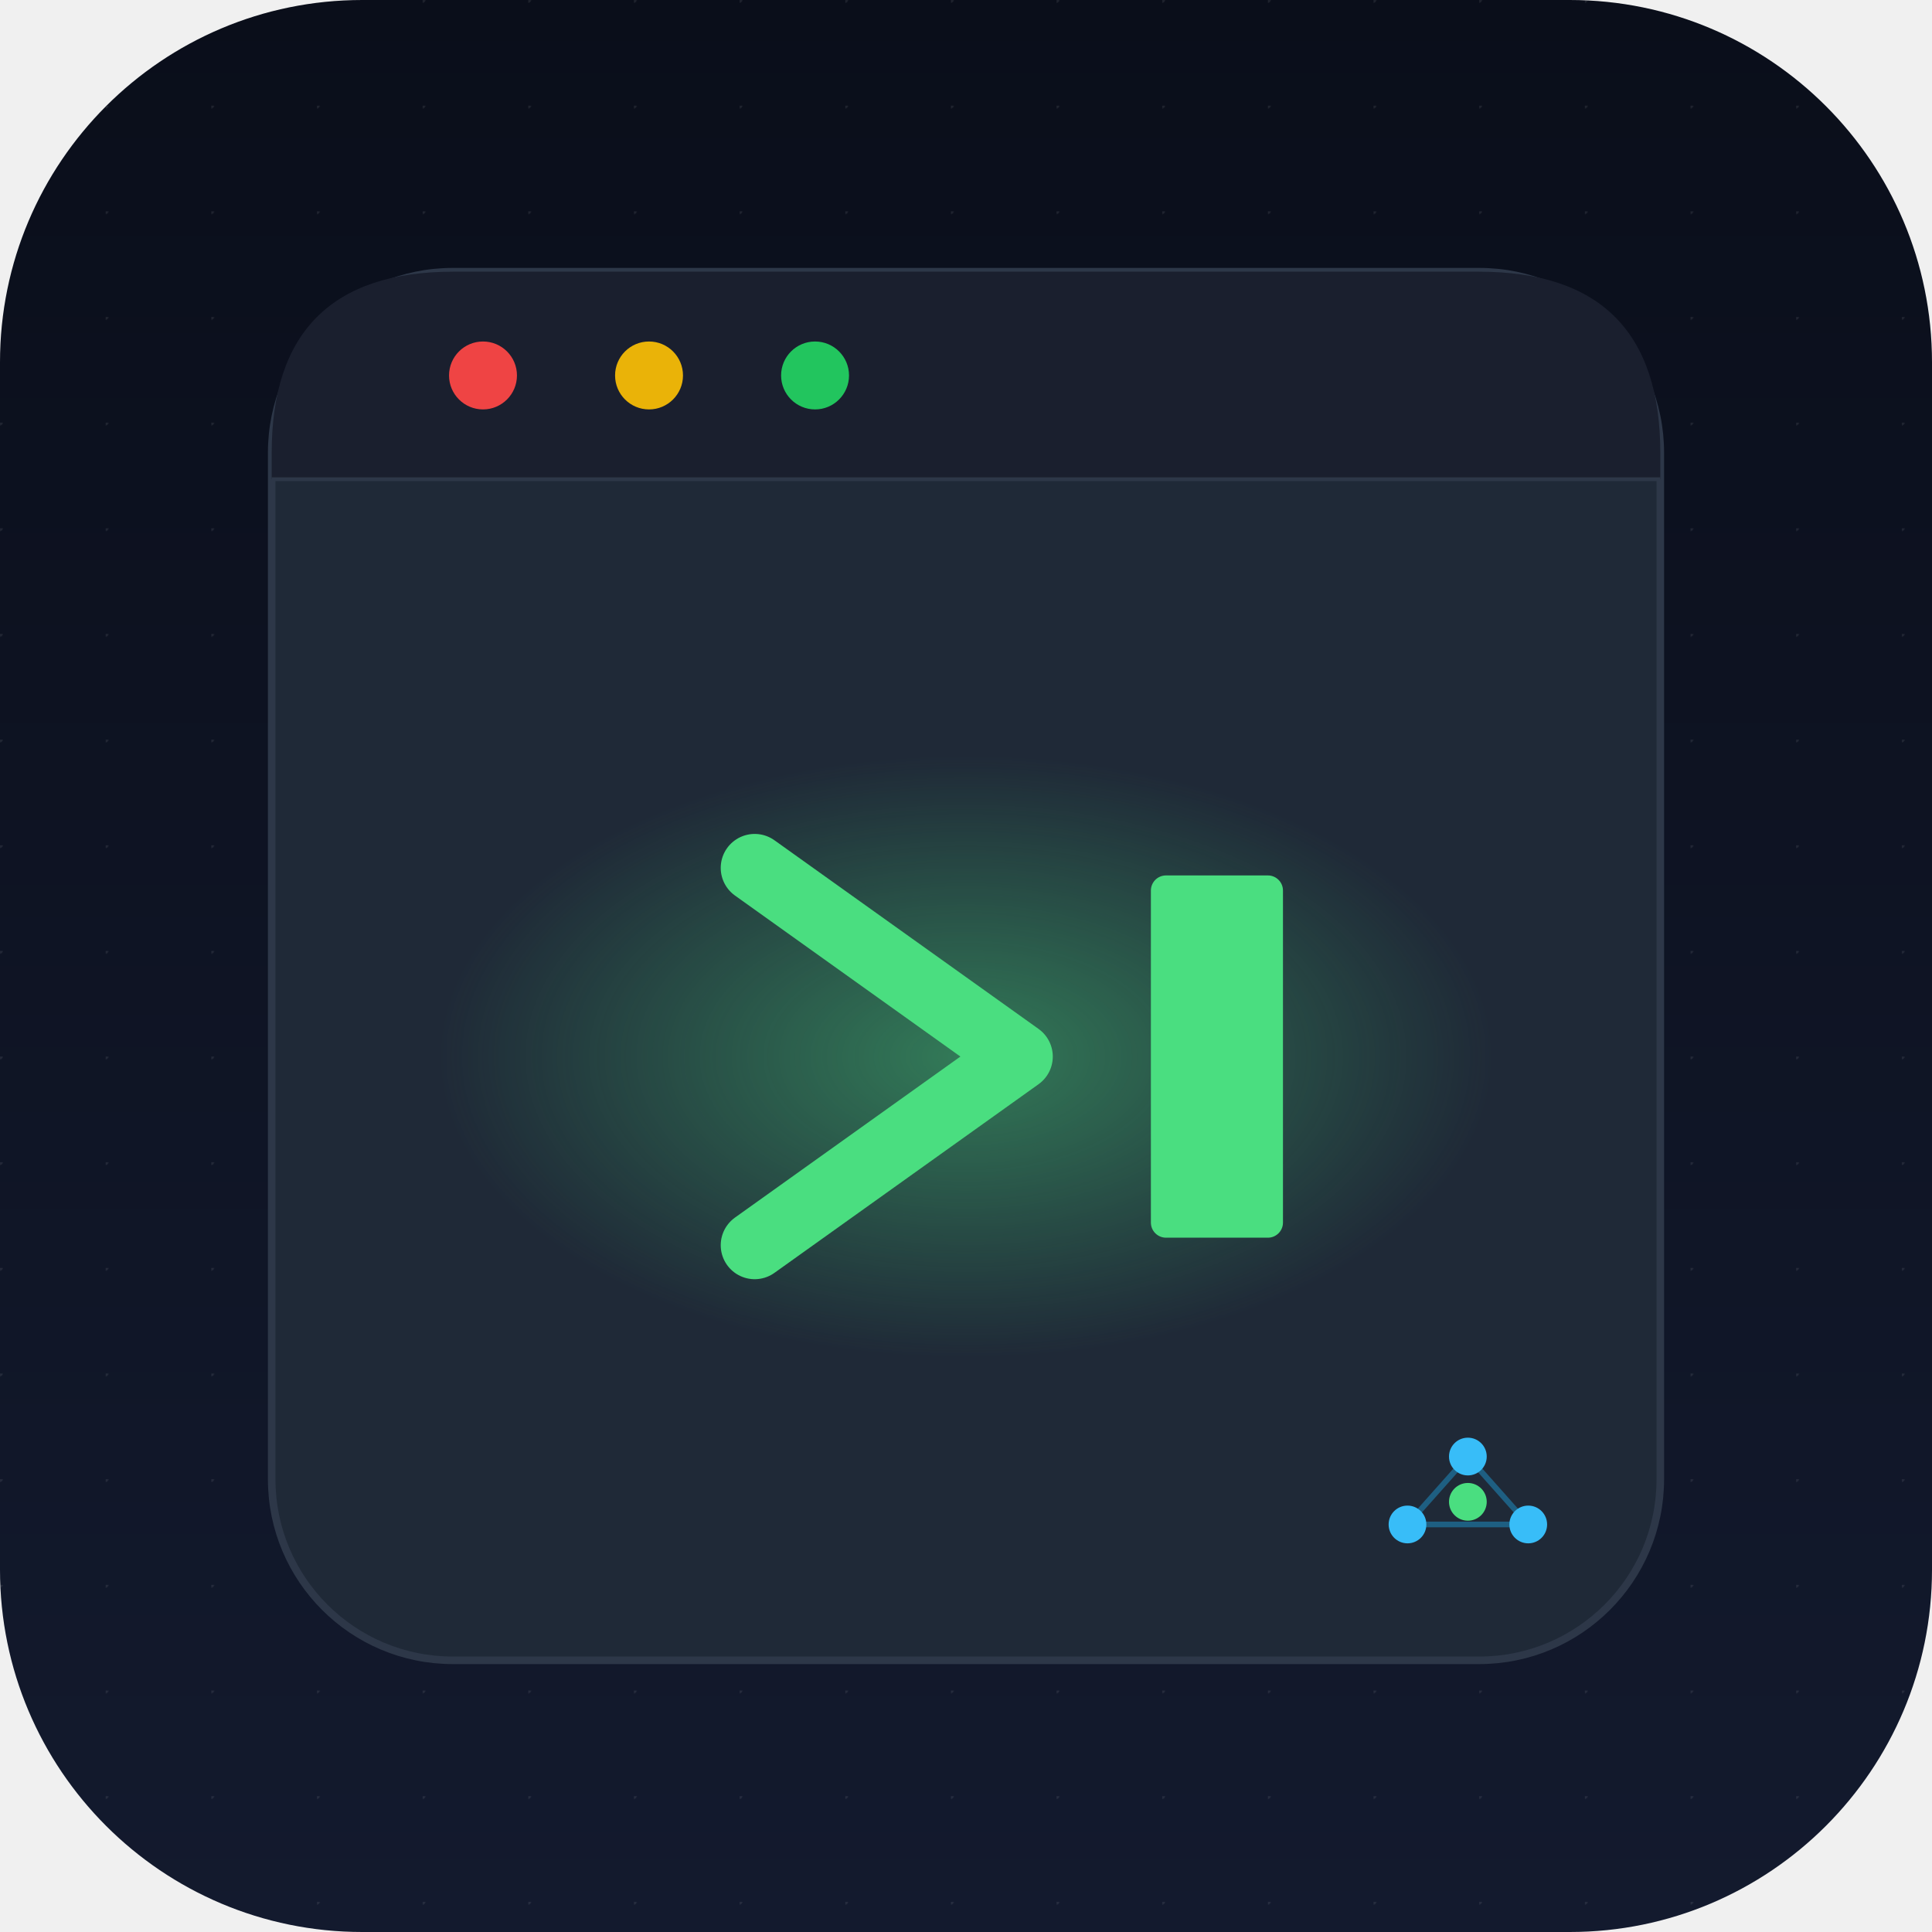
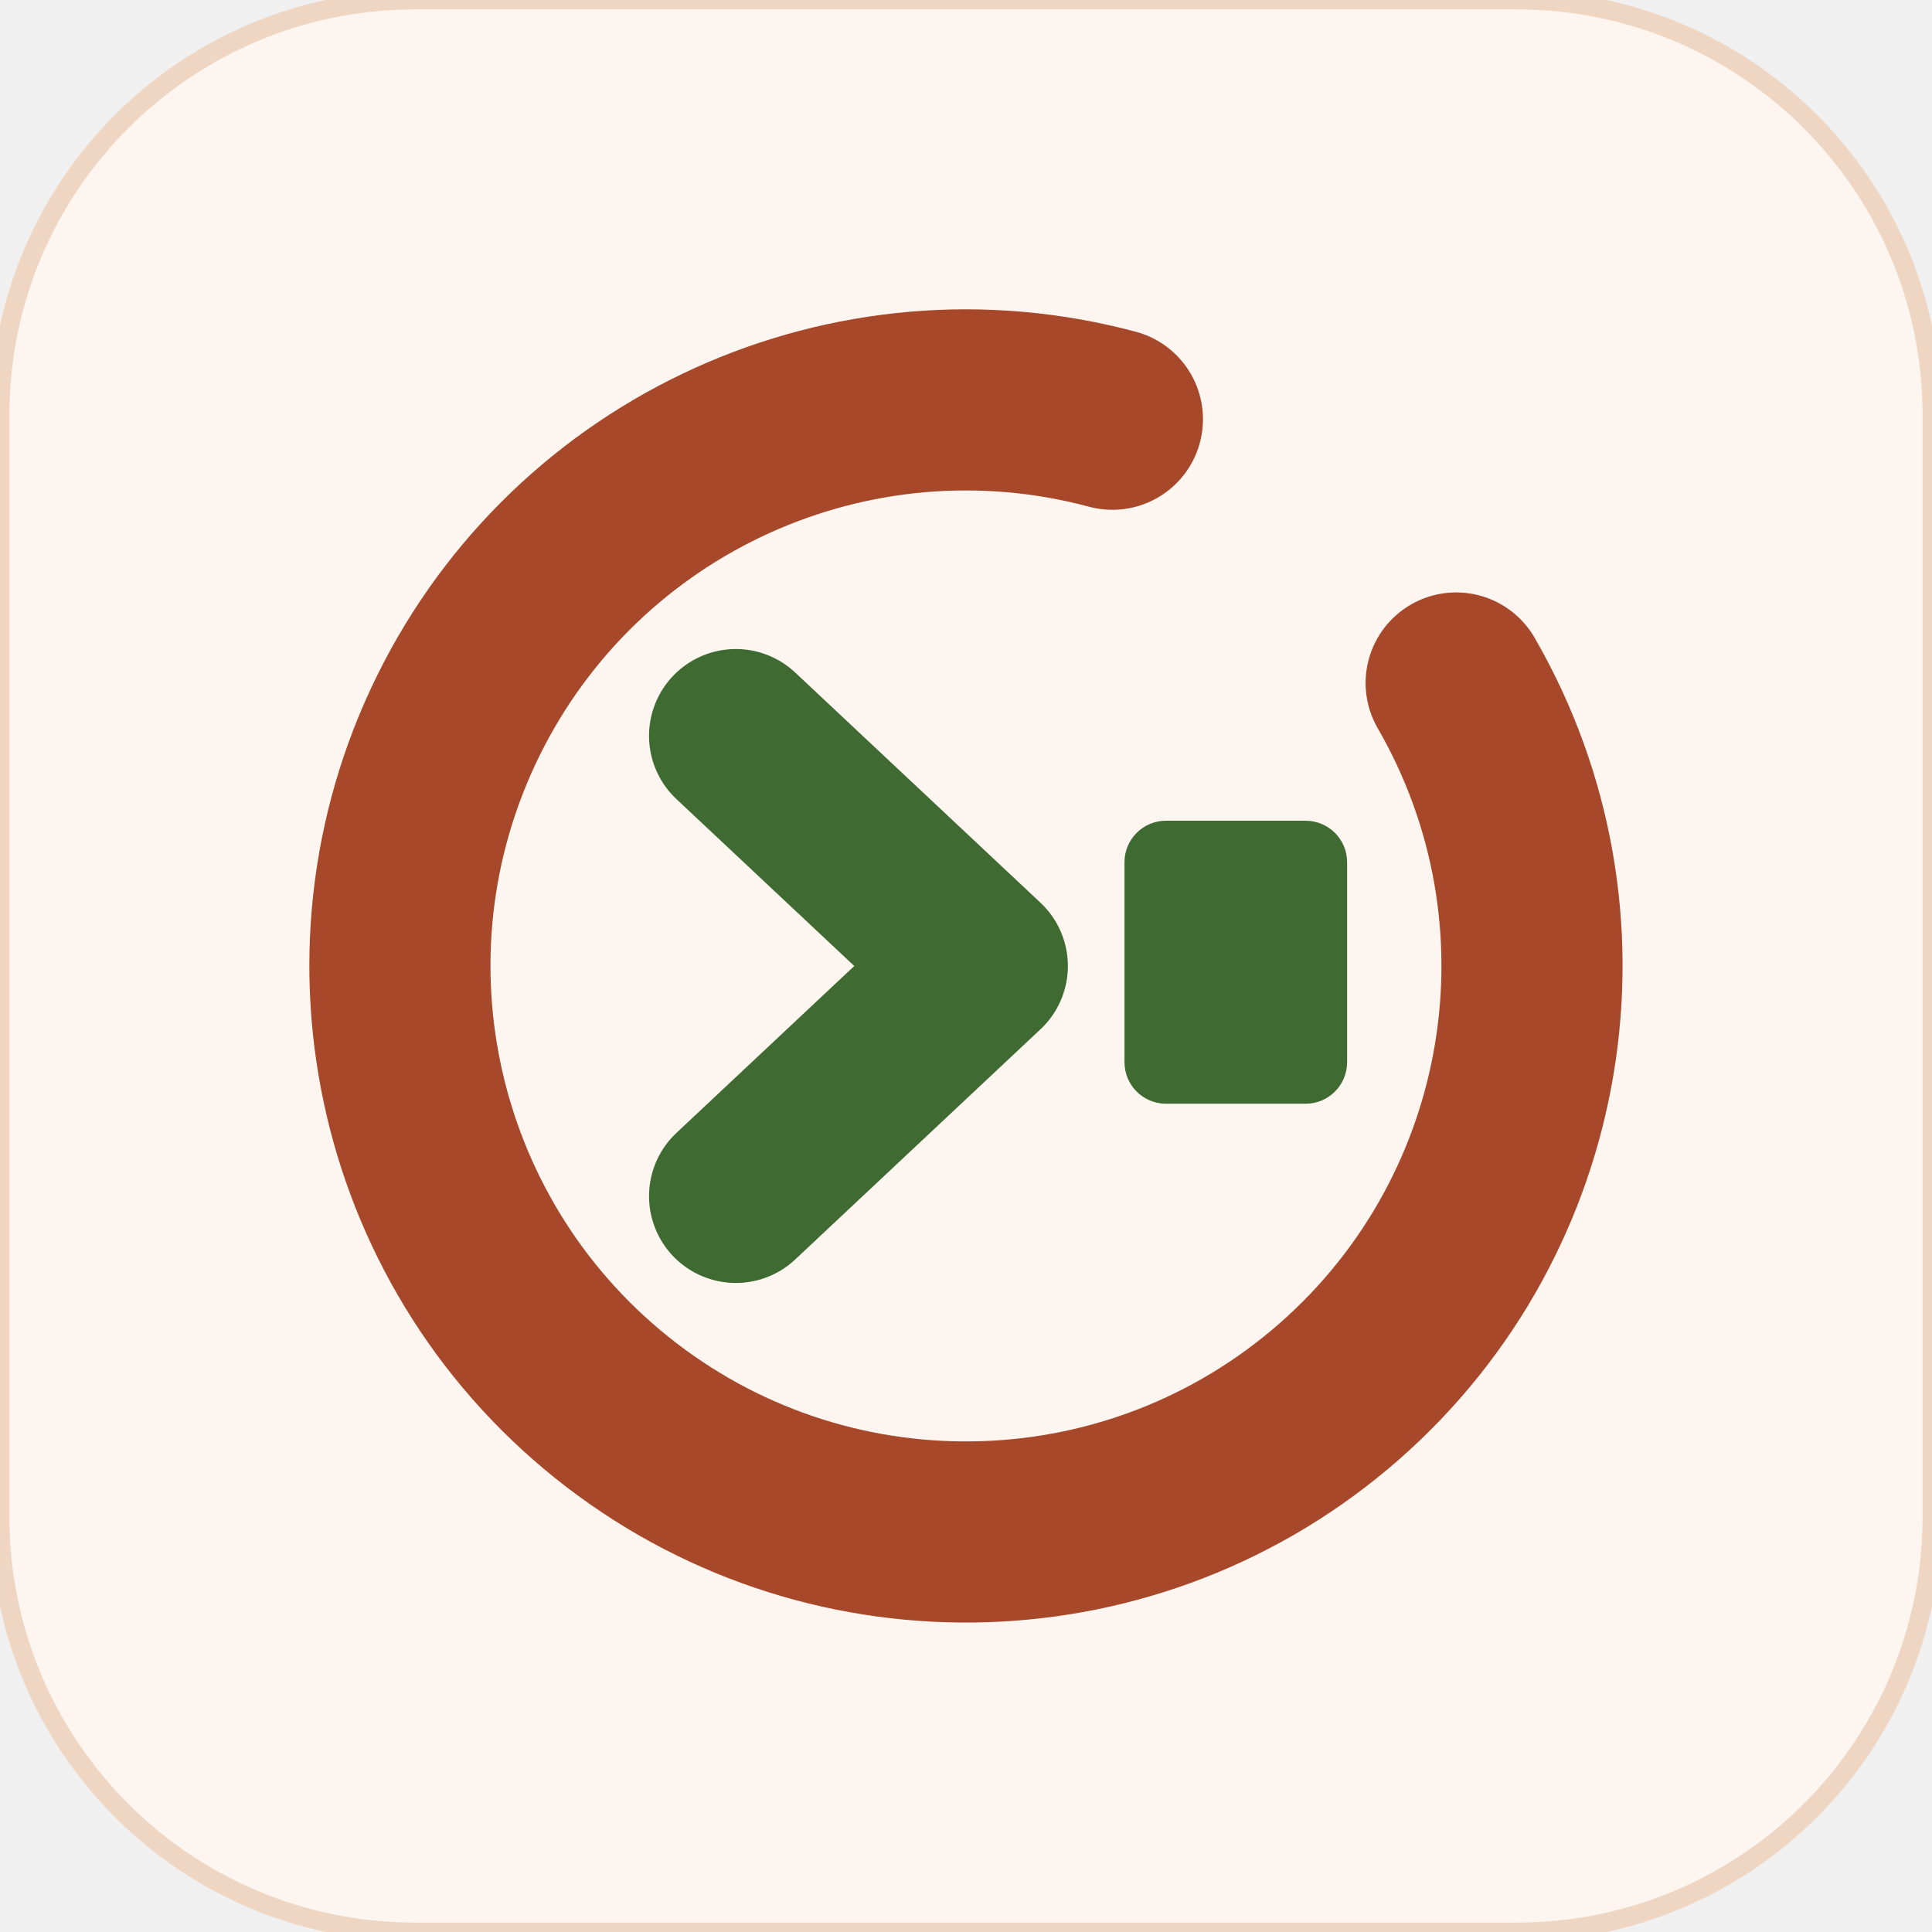
<svg xmlns="http://www.w3.org/2000/svg" viewBox="0 0 1024 1024" width="1024" height="1024">
-   <defs>
-     <linearGradient id="bg" x1="0" y1="0" x2="0" y2="1">
-       <stop offset="0" stop-color="#0a0e1a" />
-       <stop offset="1" stop-color="#131a2e" />
-     </linearGradient>
-     <radialGradient id="promptGlow" cx="50%" cy="50%" r="50%">
-       <stop offset="0" stop-color="#4ade80" stop-opacity="0.45" />
-       <stop offset="1" stop-color="#4ade80" stop-opacity="0" />
-     </radialGradient>
-     <pattern id="dotGrid" x="0" y="0" width="56" height="56" patternUnits="userSpaceOnUse">
-       <circle cx="0" cy="0" r="1.5" fill="#ffffff" fill-opacity="0.08" />
-     </pattern>
-   </defs>
-   <rect x="0" y="0" width="1024" height="1024" rx="192" ry="192" fill="url(#bg)" />
-   <rect x="0" y="0" width="1024" height="1024" rx="192" ry="192" fill="url(#dotGrid)" />
-   <rect x="144" y="144" width="736" height="736" rx="96" ry="96" fill="#1f2937" stroke="#2d3748" stroke-width="4" />
-   <path d="M 144 240 Q 144 144 240 144 L 784 144 Q 880 144 880 240 L 880 254 L 144 254 Z" fill="#1a1f2e" />
-   <line x1="144" y1="254" x2="880" y2="254" stroke="#2d3748" stroke-width="2" />
-   <circle cx="256" cy="199" r="18" fill="#ef4444" />
-   <circle cx="344" cy="199" r="18" fill="#eab308" />
-   <circle cx="432" cy="199" r="18" fill="#22c55e" />
-   <ellipse cx="512" cy="560" rx="280" ry="160" fill="url(#promptGlow)" />
-   <polyline points="400,460 540,560 400,660" fill="none" stroke="#4ade80" stroke-width="36" stroke-linecap="round" stroke-linejoin="round" />
-   <rect x="610" y="464" width="70" height="192" rx="8" ry="8" fill="#4ade80" />
-   <g stroke="#1e5f82" stroke-width="3" fill="none">
-     <line x1="778" y1="772" x2="810" y2="808" />
-     <line x1="810" y1="808" x2="746" y2="808" />
-     <line x1="746" y1="808" x2="778" y2="772" />
-   </g>
-   <circle cx="778" cy="772" r="10" fill="#38bdf8" />
-   <circle cx="810" cy="808" r="10" fill="#38bdf8" />
-   <circle cx="746" cy="808" r="10" fill="#38bdf8" />
-   <circle cx="778" cy="796" r="10" fill="#4ade80" />
+   <rect x="0" y="0" width="1024" height="1024" rx="220" fill="#fdf6f0" stroke="#eed6c3" stroke-width="10" />
+   <path d="M 771.8 362 A 300 300 0 1 1 589.6 222.2" fill="none" stroke="#a8482a" stroke-width="96" stroke-linecap="round" />
+   <path d="M 390 390 L 520 512 L 390 634" fill="none" stroke="#3f6b32" stroke-width="92" stroke-linecap="round" stroke-linejoin="round" />
+   <rect x="596" y="435" width="118" height="150" rx="22" fill="#3f6b32" />
</svg>
